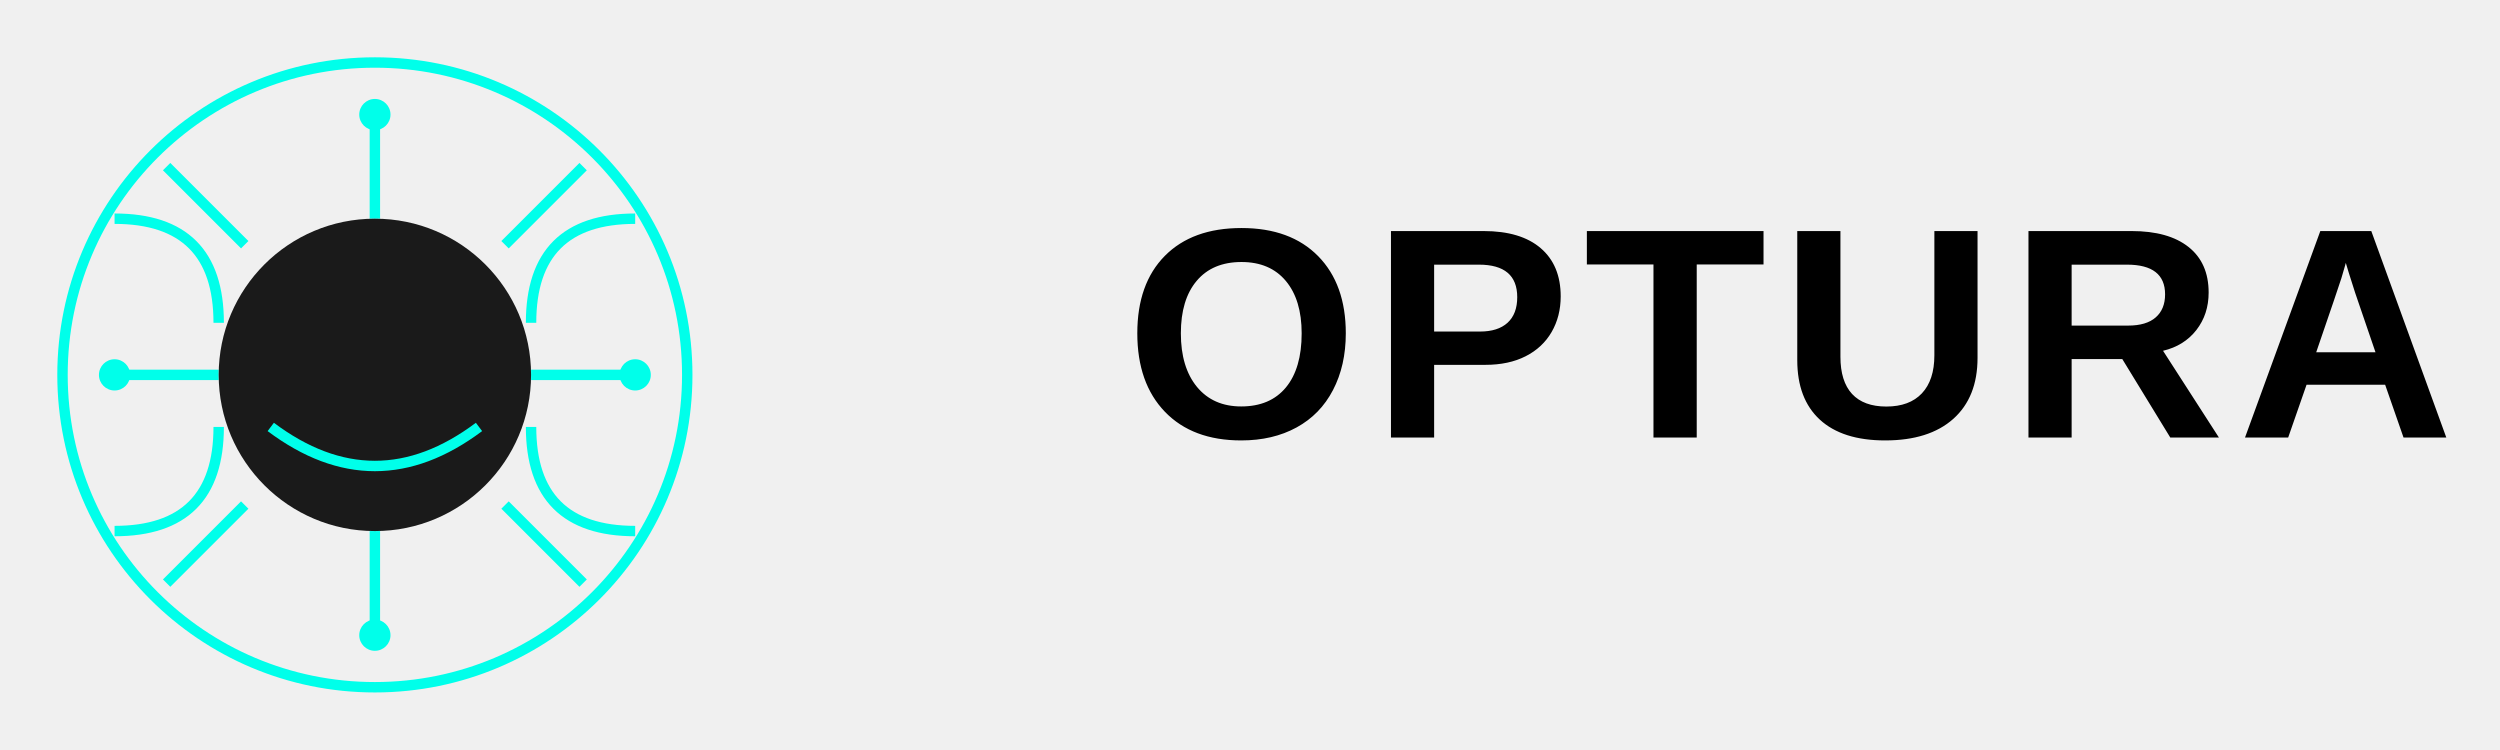
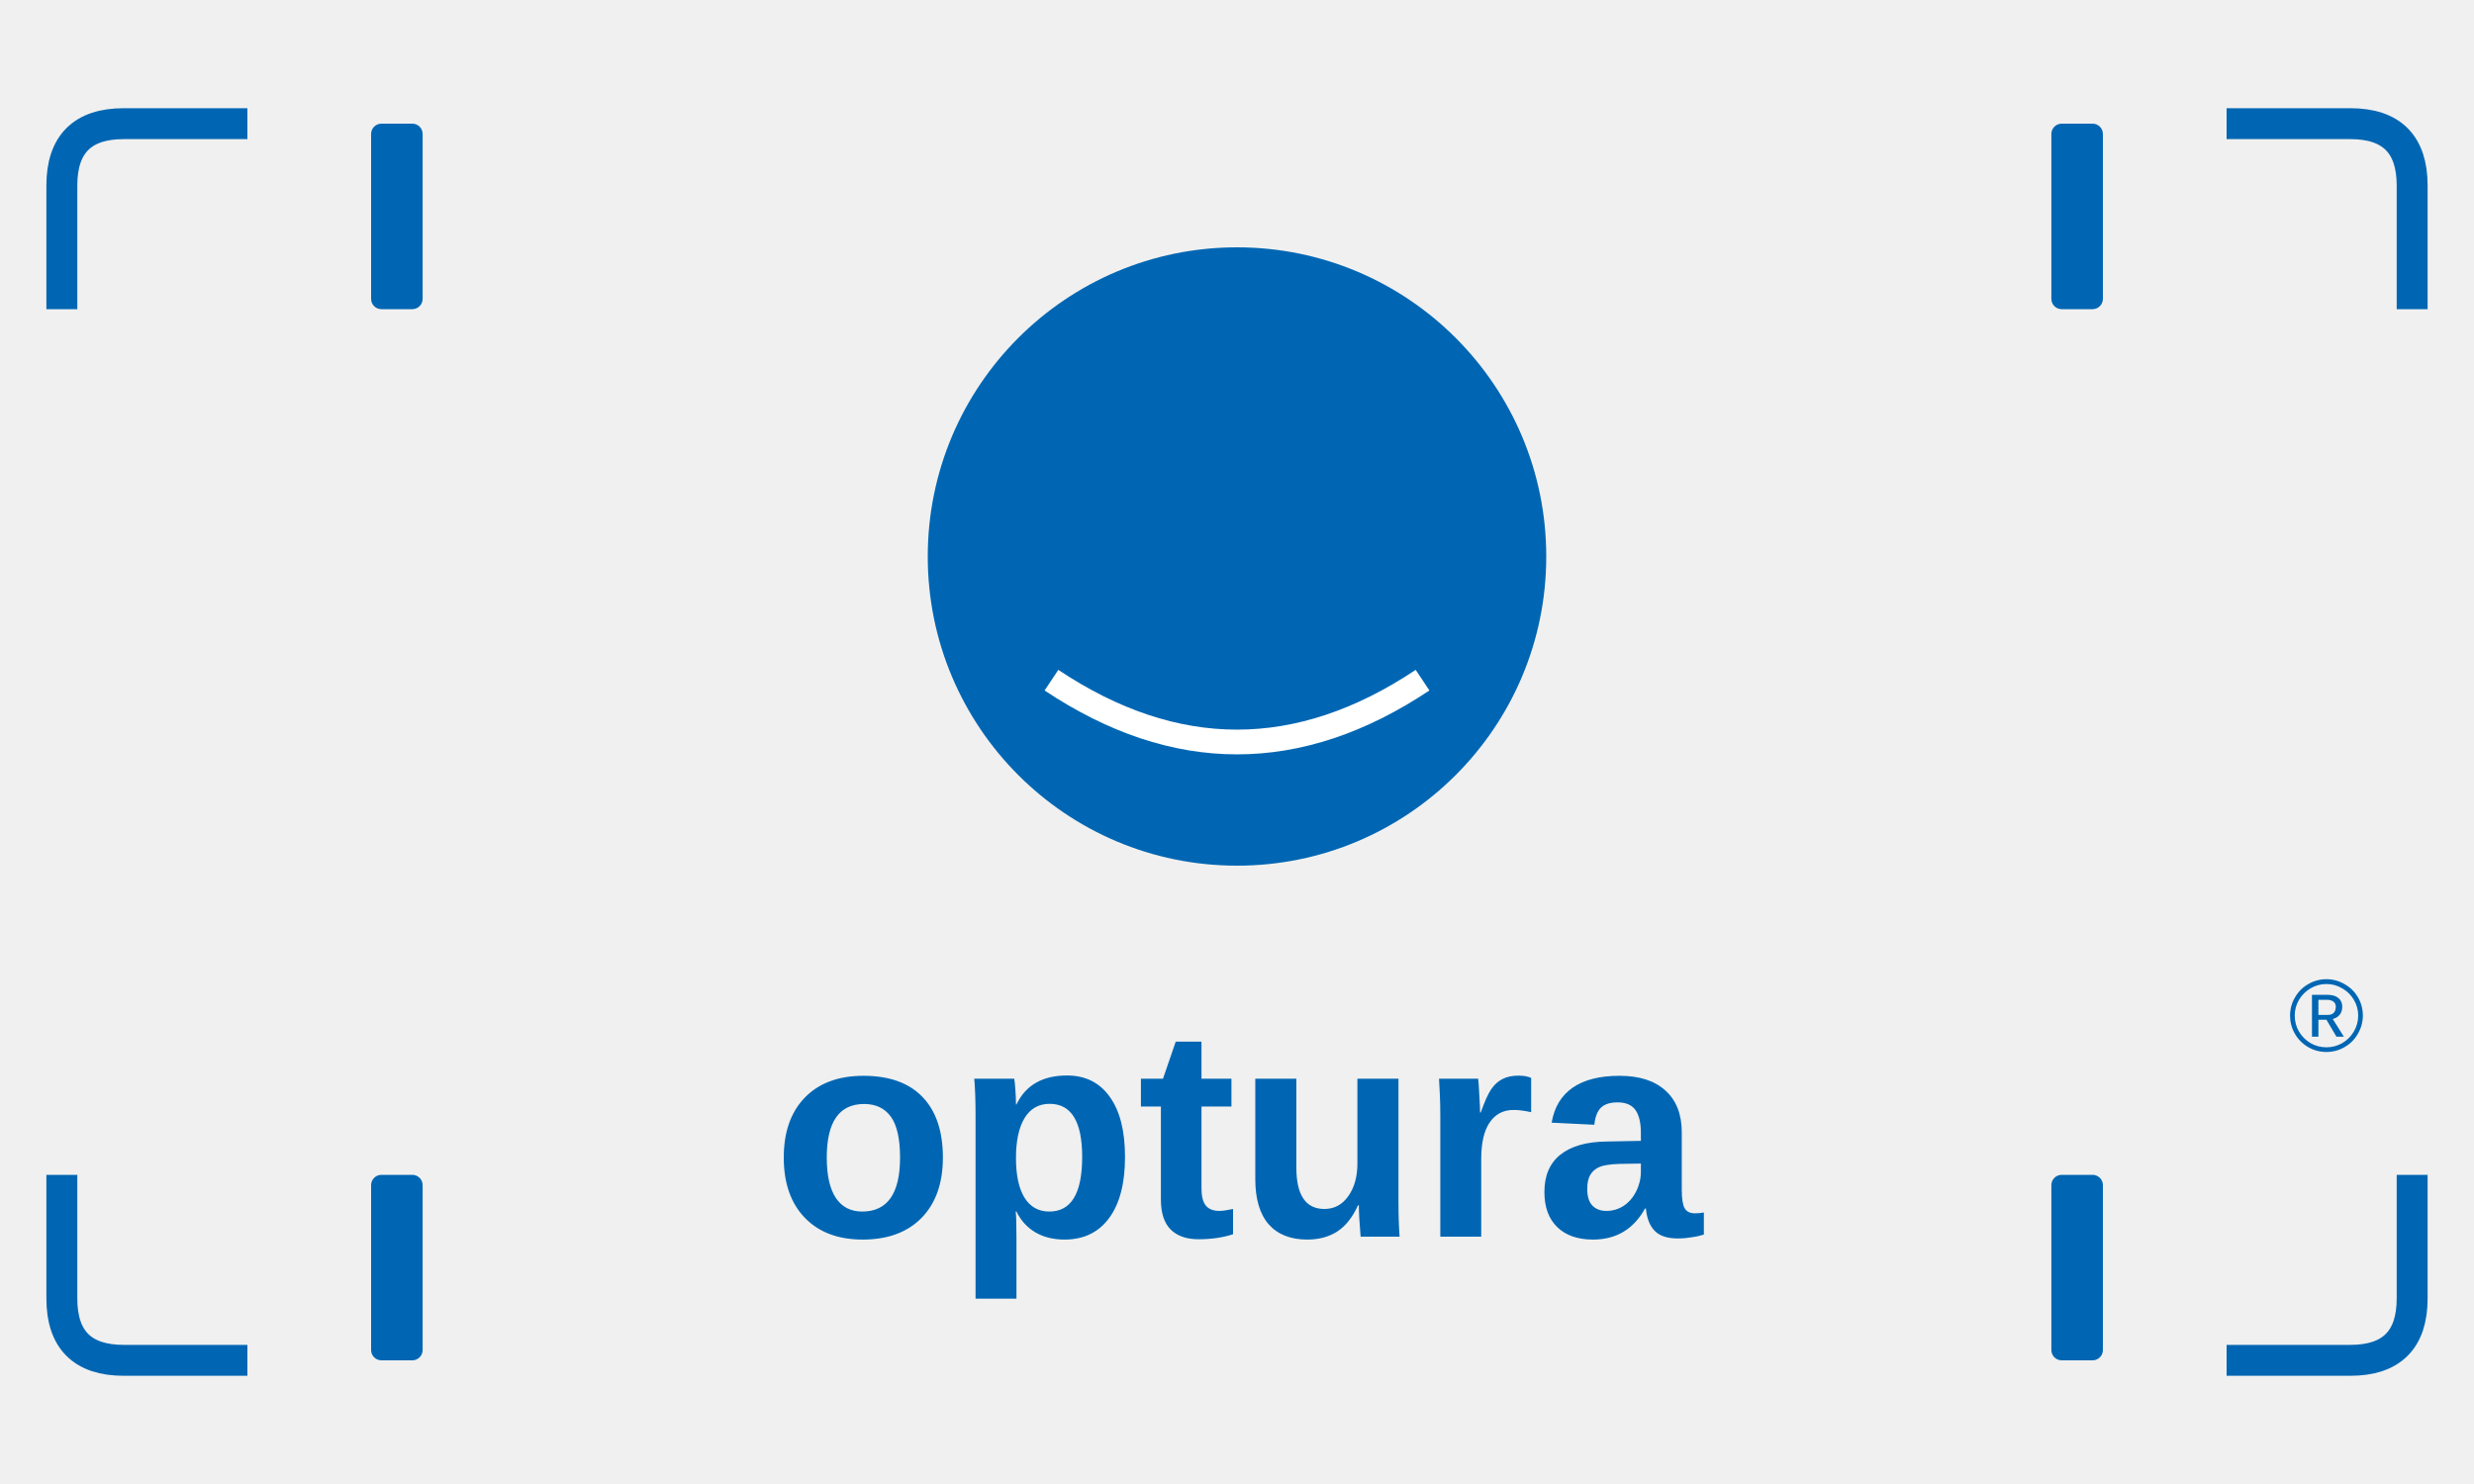
- <svg xmlns="http://www.w3.org/2000/svg" width="400" height="120" viewBox="0 0 400 120" fill="none">
-   <g transform="translate(10, 10) scale(0.833)">
-     <path d="M60 0 A60 60 0 1 1 60 120 A60 60 0 1 1 60 0" stroke="#00ffea" stroke-width="2" fill="none" />
-     <path d="M30 60 L10 60 M90 60 L110 60" stroke="#00ffea" stroke-width="2" />
-     <path d="M60 30 L60 10 M60 90 L60 110" stroke="#00ffea" stroke-width="2" />
-     <circle cx="10" cy="60" r="3" fill="#00ffea" />
-     <circle cx="110" cy="60" r="3" fill="#00ffea" />
-     <circle cx="60" cy="10" r="3" fill="#00ffea" />
-     <circle cx="60" cy="110" r="3" fill="#00ffea" />
-     <path d="M85 85 L100 100 M35 85 L20 100 M85 35 L100 20 M35 35 L20 20" stroke="#00ffea" stroke-width="2" />
-     <circle cx="60" cy="60" r="30" fill="#1a1a1a" />
-     <path d="M45 55 A5 5 0 1 0 45 55 M60 55 A5 5 0 1 0 60 55 M75 55 A5 5 0 1 0 75 55" fill="#00ffea" />
-     <path d="M40 70 Q60 85 80 70" stroke="#00ffea" stroke-width="2" fill="none" />
-     <path d="M10 30 Q30 30 30 50 M110 30 Q90 30 90 50" stroke="#00ffea" stroke-width="2" fill="none" />
-     <path d="M10 90 Q30 90 30 70 M110 90 Q90 90 90 70" stroke="#00ffea" stroke-width="2" fill="none" />
-   </g>
-   <text x="180" y="70" font-family="Arial, sans-serif" font-size="48" font-weight="bold" fill="#000000" letter-spacing="2">OPTURA</text>
+ <svg xmlns="http://www.w3.org/2000/svg" width="240" height="144" viewBox="0 0 240 144" fill="none">
+   <path d="M24 12 L12 12 Q6 12 6 18 L6 30" stroke="#0066B3" stroke-width="3" />
+   <path d="M216 12 L228 12 Q234 12 234 18 L234 30" stroke="#0066B3" stroke-width="3" />
+   <path d="M24 132 L12 132 Q6 132 6 126 L6 114" stroke="#0066B3" stroke-width="3" />
+   <path d="M216 132 L228 132 Q234 132 234 126 L234 114" stroke="#0066B3" stroke-width="3" />
+   <rect x="36" y="12" width="5" height="18" rx="1" fill="#0066B3" />
+   <rect x="199" y="12" width="5" height="18" rx="1" fill="#0066B3" />
+   <rect x="36" y="114" width="5" height="18" rx="1" fill="#0066B3" />
+   <rect x="199" y="114" width="5" height="18" rx="1" fill="#0066B3" />
+   <circle cx="120" cy="54" r="30" fill="#0066B3" />
+   <path d="M108 54 A6 6 0 1 0 108 54 M132 54 A6 6 0 1 0 132 54 M120 54 A6 6 0 1 0 120 54" fill="white" />
+   <path d="M102 66 Q120 78 138 66" stroke="white" stroke-width="2.4" fill="none" />
+   <text x="120" y="120" font-family="Arial, sans-serif" font-size="29" font-weight="bold" text-anchor="middle" fill="#0066B3">optura</text>
+   <text x="222" y="102" font-family="Arial, sans-serif" font-size="10" fill="#0066B3">®</text>
</svg>
